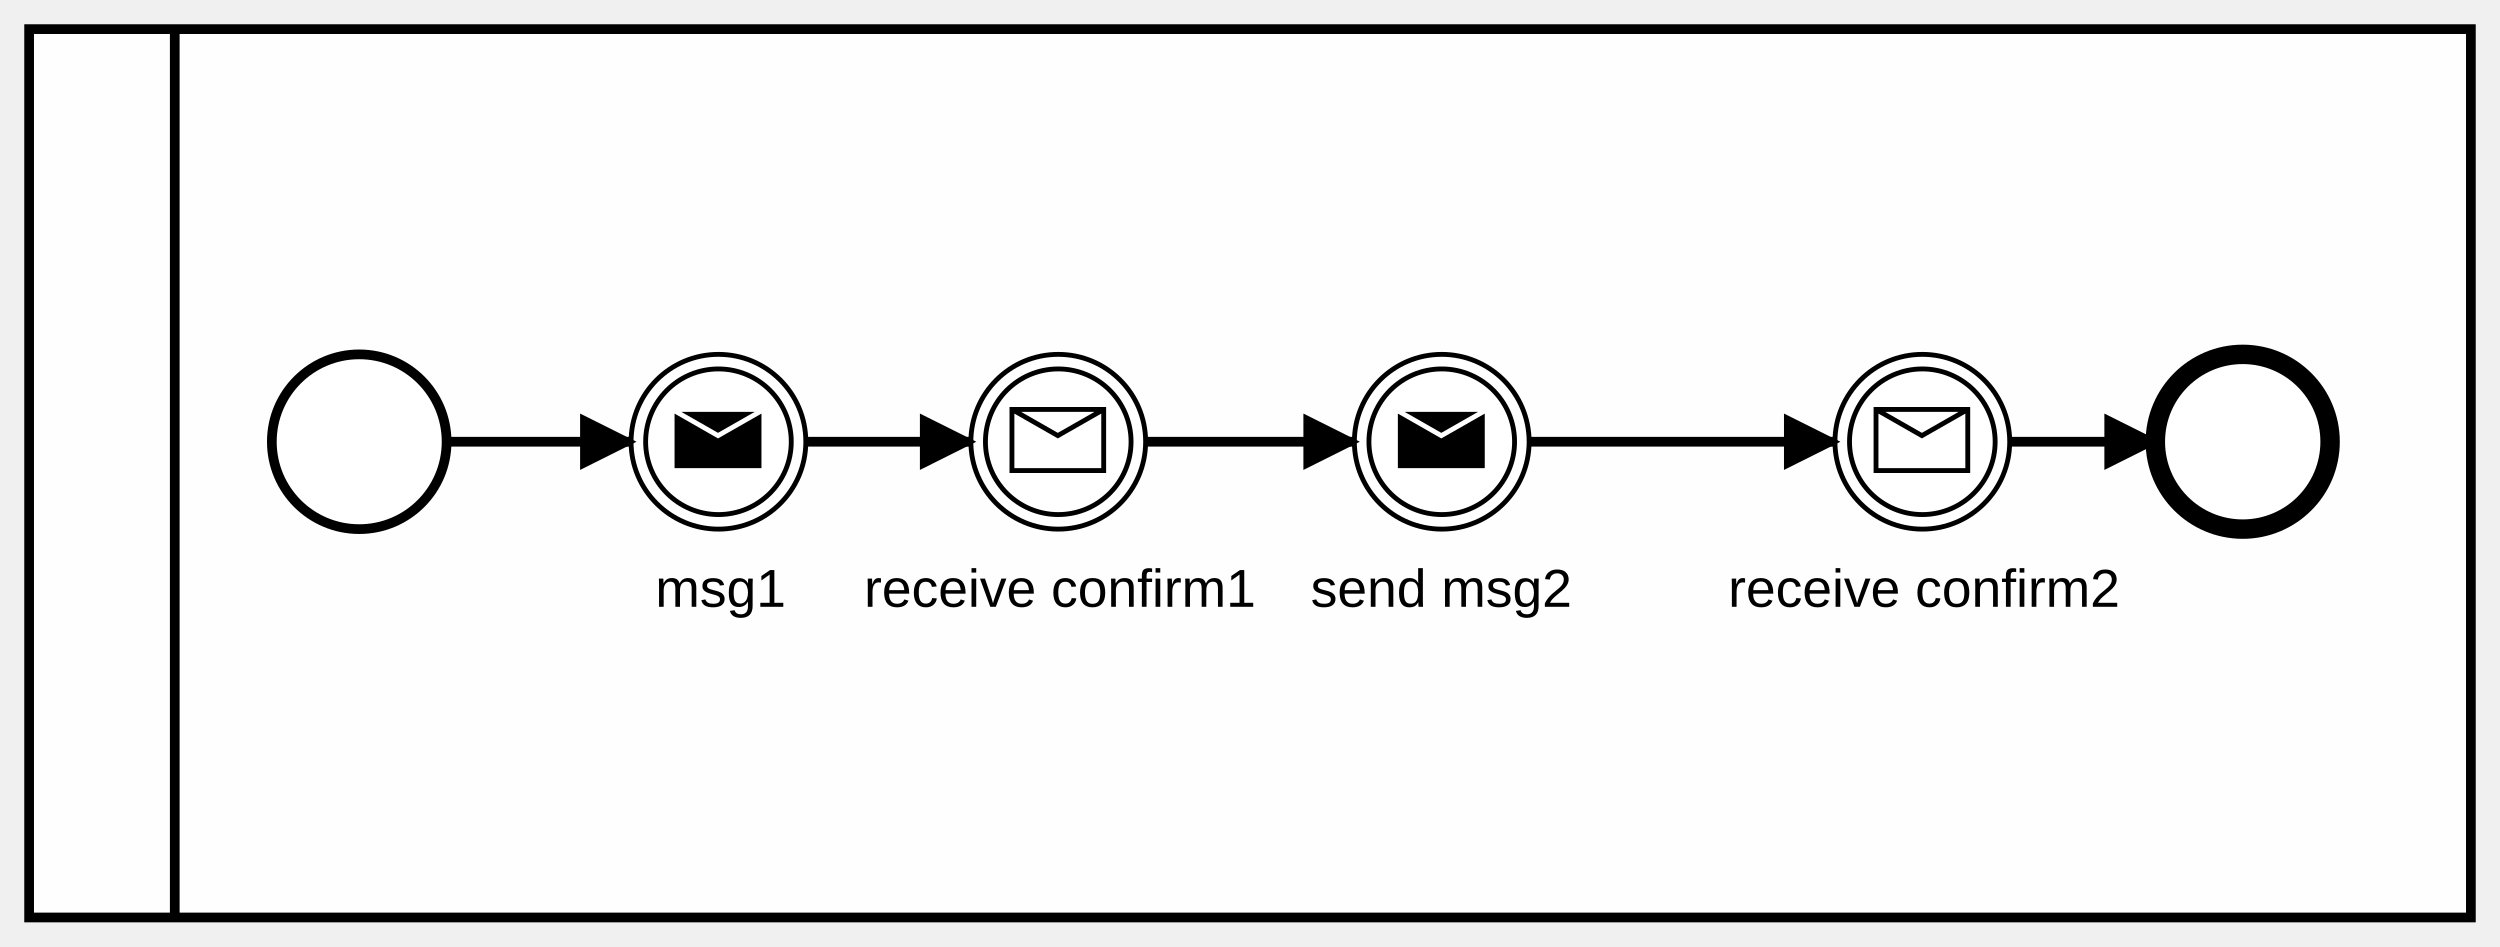
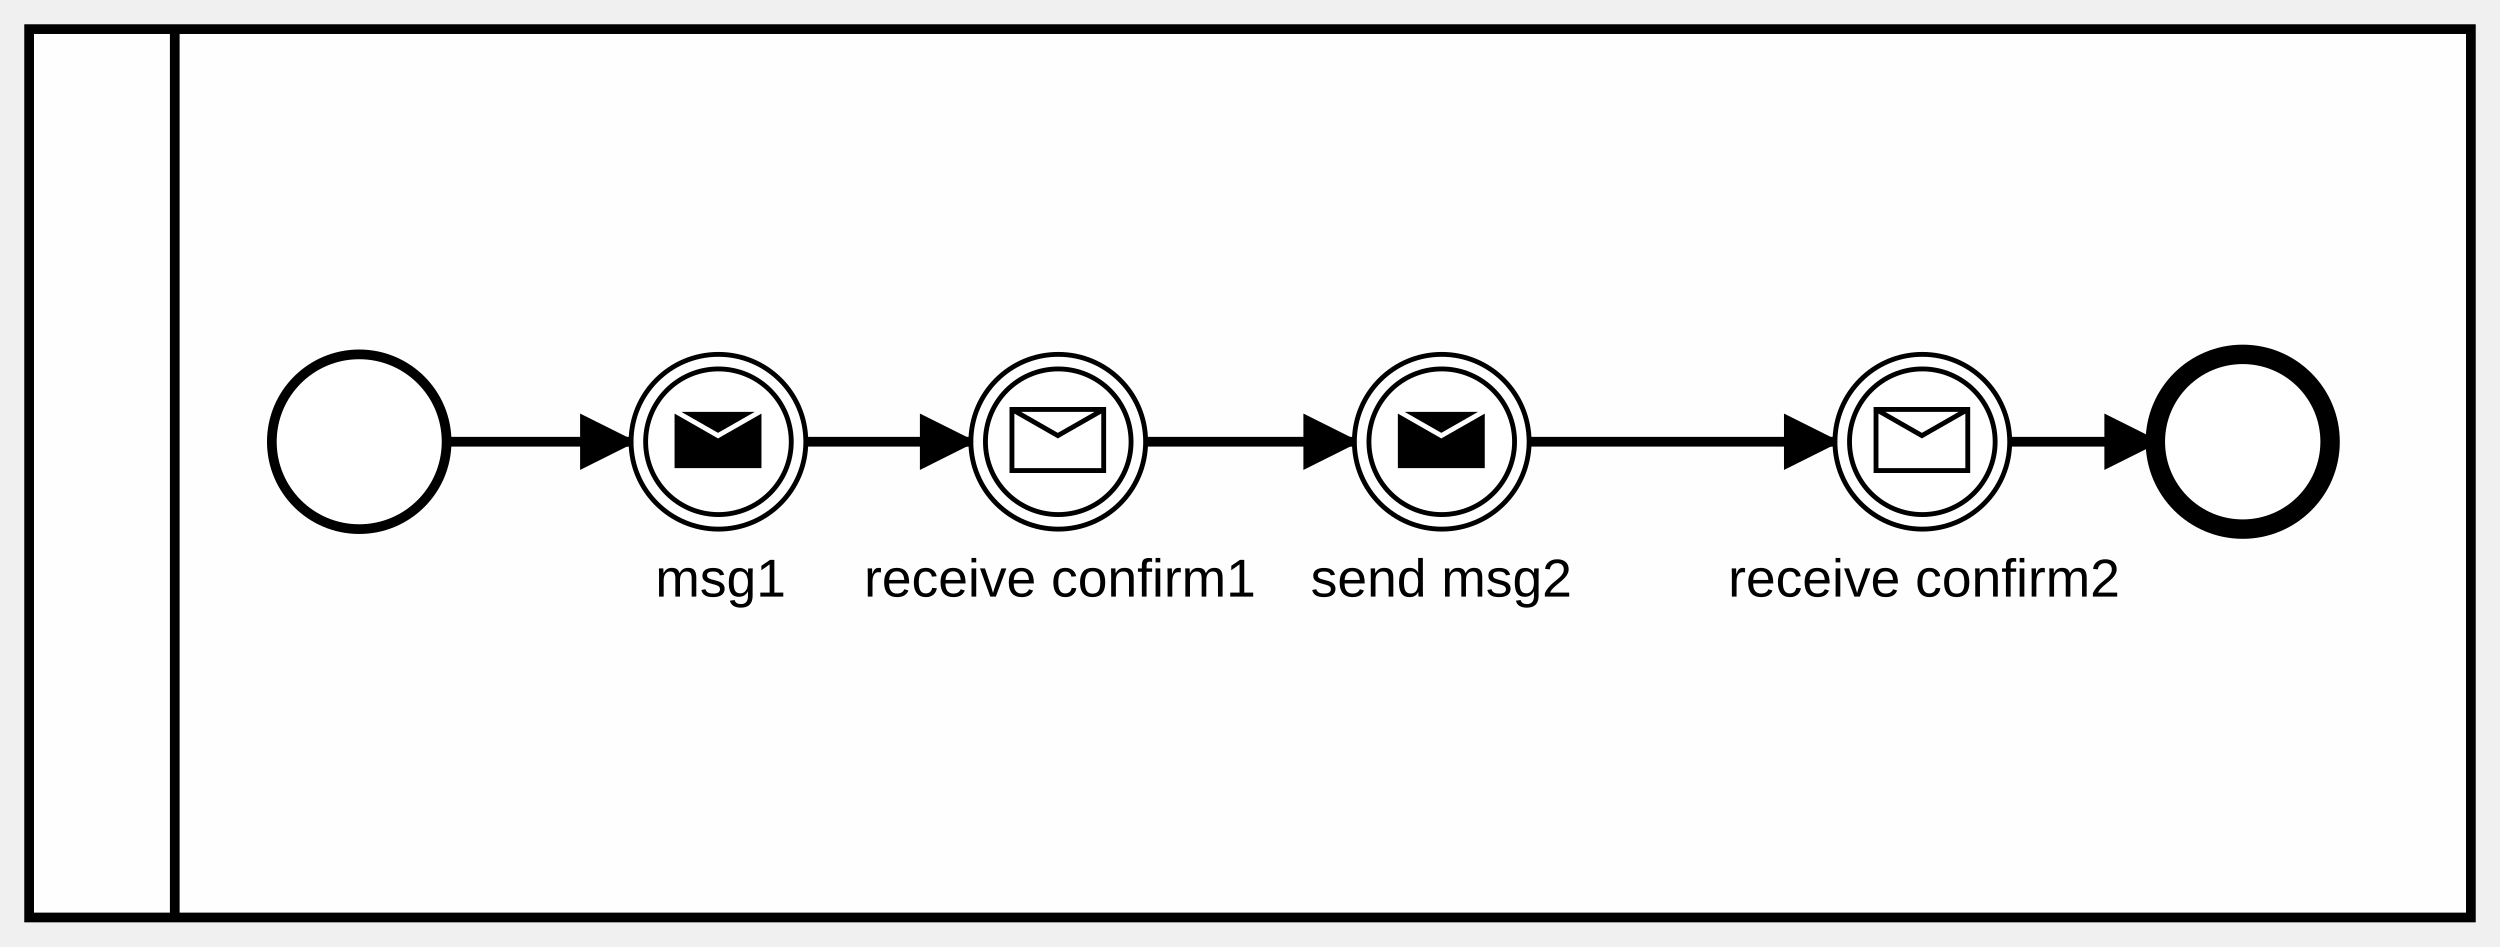
<svg xmlns="http://www.w3.org/2000/svg" width="515" height="195" viewBox="118 18 515 195" version="1.1">
  <defs>
-     <marker id="sequenceflow-end-white-black" viewBox="0 0 20 20" refX="11" refY="10" markerWidth="10" markerHeight="10" orient="auto">
+     <marker id="sequenceflow-end-white-black-c9axdkwt4iyjjh6c3xlxrf40c" viewBox="0 0 20 20" refX="11" refY="10" markerWidth="10" markerHeight="10" orient="auto">
      <path d="M 1 5 L 11 10 L 1 15 Z" style="fill: black; stroke-width: 1px; stroke-linecap: round; stroke-dasharray: 10000, 1; stroke: black;" />
    </marker>
  </defs>
  <g class="djs-group">
-     <g class="djs-element djs-shape selected hover" data-element-id="Participant_16pif1h" style="display: block;" transform="translate(124 24)">
+     <g class="djs-element djs-shape" data-element-id="Participant_16pif1h" transform="matrix(1 0 0 1 124 24)" style="display: block;">
      <g class="djs-visual">
        <rect x="0" y="0" width="503" height="183" rx="0" ry="0" style="stroke: black; stroke-width: 2px; fill: white; fill-opacity: 0.95;" />
        <polyline points="30,0 30,183 " style="fill: none; stroke: black; stroke-width: 2px;" />
-         <text class="djs-label" style="font-family: Arial, sans-serif; font-size: 12px; fill: black;" transform="matrix(-1.83697e-16 -1 1 -1.83697e-16 0 183)">
-           <tspan x="91.5" y="18.5" />
+         <text lineHeight="1.2" class="djs-label" transform="matrix(-1.83697e-16 -1 1 -1.83697e-16 0 183)" style="font-family: Arial, sans-serif; font-size: 12px; font-weight: normal; fill: black;">
+           <tspan x="91.5" y="18.6" />
        </text>
      </g>
-       <rect x="0" y="0" width="503" height="183" class="djs-hit" style="fill: none; stroke-opacity: 0; stroke: white; stroke-width: 15px;" />
+       <rect class="djs-hit djs-hit-click-stroke" x="0" y="0" width="503" height="183" style="fill: none; stroke-opacity: 0; stroke: white; stroke-width: 15px;" />
+       <rect class="djs-hit djs-hit-all" x="0" y="0" width="30" height="183" style="fill: none; stroke-opacity: 0; stroke: white; stroke-width: 15px;" />
      <rect x="-6" y="-6" width="515" height="195" class="djs-outline" style="fill: none;" />
    </g>
    <g class="djs-children">
      <g class="djs-group">
-         <g class="djs-element djs-shape" data-element-id="EndEvent_016qedv" style="display: block;" transform="translate(562 91)">
+         <g class="djs-element djs-connection" data-element-id="SequenceFlow_0t3k59u" style="display: block;">
          <g class="djs-visual">
-             <circle cx="18" cy="18" r="18" style="stroke: black; stroke-width: 4px; fill: white;" />
+             <path d="m  354,109L397,109 " style="fill: none; stroke-width: 2px; stroke: black; stroke-linejoin: round; marker-end: url('#sequenceflow-end-white-black-c9axdkwt4iyjjh6c3xlxrf40c');" />
          </g>
-           <rect x="0" y="0" width="36" height="36" class="djs-hit" style="fill: none; stroke-opacity: 0; stroke: white; stroke-width: 15px;" />
-           <rect x="-6" y="-6" width="48" height="48" class="djs-outline" style="fill: none;" />
+           <polyline points="354,109 397,109 " class="djs-hit djs-hit-stroke" style="fill: none; stroke-opacity: 0; stroke: white; stroke-width: 15px;" />
+           <rect x="348" y="103" width="55" height="12" class="djs-outline" style="fill: none;" />
        </g>
      </g>
      <g class="djs-group">
-         <g class="djs-element djs-shape" data-element-id="event_catch_confirm2" style="display: block;" transform="translate(496 91)">
+         <g class="djs-element djs-connection" data-element-id="SequenceFlow_0v5dt2n" style="display: block;">
          <g class="djs-visual">
-             <circle cx="18" cy="18" r="18" style="stroke: black; stroke-width: 1px; fill: white;" />
-             <circle cx="18" cy="18" r="15" style="stroke: black; stroke-width: 1px; fill: none;" />
-             <path d="m 8.46,11.34 l 0,12.6 l 18.9,0 l 0,-12.6 z l 9.45,5.4 l 9.45,-5.4" style="fill: white; stroke-width: 1px; stroke: black;" />
+             <path d="m  284,109L318,109 " style="fill: none; stroke-width: 2px; stroke: black; stroke-linejoin: round; marker-end: url('#sequenceflow-end-white-black-c9axdkwt4iyjjh6c3xlxrf40c');" />
          </g>
-           <rect x="0" y="0" width="36" height="36" class="djs-hit" style="fill: none; stroke-opacity: 0; stroke: white; stroke-width: 15px;" />
-           <rect x="-6" y="-6" width="48" height="48" class="djs-outline" style="fill: none;" />
+           <polyline points="284,109 318,109 " class="djs-hit djs-hit-stroke" style="fill: none; stroke-opacity: 0; stroke: white; stroke-width: 15px;" />
+           <rect x="278" y="103" width="46" height="12" class="djs-outline" style="fill: none;" />
        </g>
      </g>
      <g class="djs-group">
-         <g class="djs-element djs-shape" data-element-id="throw_msg1" style="display: block;" transform="translate(248 91)">
+         <g class="djs-element djs-connection" data-element-id="SequenceFlow_0eersm2" style="display: block;">
          <g class="djs-visual">
-             <circle cx="18" cy="18" r="18" style="stroke: black; stroke-width: 1px; fill: white;" />
-             <circle cx="18" cy="18" r="15" style="stroke: black; stroke-width: 1px; fill: none;" />
-             <path d="m 8.46,11.34 l 0,12.6 l 18.9,0 l 0,-12.6 z l 9.45,5.4 l 9.45,-5.4" style="fill: black; stroke-width: 1px; stroke: white;" />
+             <path d="m  210,109L248,109 " style="fill: none; stroke-width: 2px; stroke: black; stroke-linejoin: round; marker-end: url('#sequenceflow-end-white-black-c9axdkwt4iyjjh6c3xlxrf40c');" />
          </g>
-           <rect x="0" y="0" width="36" height="36" class="djs-hit" style="fill: none; stroke-opacity: 0; stroke: white; stroke-width: 15px;" />
-           <rect x="-6" y="-6" width="48" height="48" class="djs-outline" style="fill: none;" />
+           <polyline points="210,109 248,109 " class="djs-hit djs-hit-stroke" style="fill: none; stroke-opacity: 0; stroke: white; stroke-width: 15px;" />
+           <rect x="204" y="103" width="50" height="12" class="djs-outline" style="fill: none;" />
        </g>
      </g>
      <g class="djs-group">
-         <g class="djs-element djs-shape" data-element-id="event_throw_msg2" style="display: block;" transform="translate(397 91)">
+         <g class="djs-element djs-connection" data-element-id="SequenceFlow_0011qnj" style="display: block;">
          <g class="djs-visual">
-             <circle cx="18" cy="18" r="18" style="stroke: black; stroke-width: 1px; fill: white;" />
-             <circle cx="18" cy="18" r="15" style="stroke: black; stroke-width: 1px; fill: none;" />
-             <path d="m 8.46,11.34 l 0,12.6 l 18.9,0 l 0,-12.6 z l 9.45,5.4 l 9.45,-5.4" style="fill: black; stroke-width: 1px; stroke: white;" />
+             <path d="m  433,109L496,109 " style="fill: none; stroke-width: 2px; stroke: black; stroke-linejoin: round; marker-end: url('#sequenceflow-end-white-black-c9axdkwt4iyjjh6c3xlxrf40c');" />
          </g>
-           <rect x="0" y="0" width="36" height="36" class="djs-hit" style="fill: none; stroke-opacity: 0; stroke: white; stroke-width: 15px;" />
-           <rect x="-6" y="-6" width="48" height="48" class="djs-outline" style="fill: none;" />
-         </g>
-       </g>
-       <g class="djs-group">
-         <g class="djs-element djs-shape" data-element-id="catch_confirm1" style="display: block;" transform="translate(318 91)">
-           <g class="djs-visual">
-             <circle cx="18" cy="18" r="18" style="stroke: black; stroke-width: 1px; fill: white;" />
-             <circle cx="18" cy="18" r="15" style="stroke: black; stroke-width: 1px; fill: none;" />
-             <path d="m 8.46,11.34 l 0,12.6 l 18.9,0 l 0,-12.6 z l 9.45,5.4 l 9.45,-5.4" style="fill: white; stroke-width: 1px; stroke: black;" />
-           </g>
-           <rect x="0" y="0" width="36" height="36" class="djs-hit" style="fill: none; stroke-opacity: 0; stroke: white; stroke-width: 15px;" />
-           <rect x="-6" y="-6" width="48" height="48" class="djs-outline" style="fill: none;" />
-         </g>
-       </g>
-       <g class="djs-group">
-         <g class="djs-element djs-shape" data-element-id="StartEvent_1" style="display: block;" transform="translate(174 91)">
-           <g class="djs-visual">
-             <circle cx="18" cy="18" r="18" style="stroke: black; stroke-width: 2px; fill: white;" />
-           </g>
-           <rect x="0" y="0" width="36" height="36" class="djs-hit" style="fill: none; stroke-opacity: 0; stroke: white; stroke-width: 15px;" />
-           <rect x="-6" y="-6" width="48" height="48" class="djs-outline" style="fill: none;" />
-         </g>
-       </g>
-       <g class="djs-group">
-         <g class="djs-element djs-shape" data-element-id="EndEvent_016qedv_label" style="display: none;" transform="translate(535 131)">
-           <g class="djs-visual">
-             <text class="djs-label" style="font-family: Arial, sans-serif; font-size: 11px;">
-               <tspan x="0" y="12" />
-             </text>
-           </g>
-           <rect x="0" y="0" width="90" height="12" class="djs-hit" style="fill: none; stroke-opacity: 0; stroke: white; stroke-width: 15px;" />
-           <rect x="-6" y="-6" width="102" height="24" class="djs-outline" style="fill: none;" />
-         </g>
-       </g>
-       <g class="djs-group">
-         <g class="djs-element djs-shape" data-element-id="event_catch_confirm2_label" style="display: block;" transform="translate(474 131)">
-           <g class="djs-visual">
-             <text class="djs-label" style="font-family: Arial, sans-serif; font-size: 11px;">
-               <tspan x="0" y="12">receive confirm2</tspan>
-             </text>
-           </g>
-           <rect x="0" y="0" width="81" height="12" class="djs-hit" style="fill: none; stroke-opacity: 0; stroke: white; stroke-width: 15px;" />
-           <rect x="-6" y="-6" width="93" height="24" class="djs-outline" style="fill: none;" />
-         </g>
-       </g>
-       <g class="djs-group">
-         <g class="djs-element djs-shape" data-element-id="throw_msg1_label" style="display: block;" transform="translate(253 131)">
-           <g class="djs-visual">
-             <text class="djs-label" style="font-family: Arial, sans-serif; font-size: 11px;">
-               <tspan x="0" y="12">msg1</tspan>
-             </text>
-           </g>
-           <rect x="0" y="0" width="27" height="12" class="djs-hit" style="fill: none; stroke-opacity: 0; stroke: white; stroke-width: 15px;" />
-           <rect x="-6" y="-6" width="39" height="24" class="djs-outline" style="fill: none;" />
-         </g>
-       </g>
-       <g class="djs-group">
-         <g class="djs-element djs-shape" data-element-id="event_throw_msg2_label" style="display: block;" transform="translate(388 131)">
-           <g class="djs-visual">
-             <text class="djs-label" style="font-family: Arial, sans-serif; font-size: 11px;">
-               <tspan x="0" y="12">send msg2</tspan>
-             </text>
-           </g>
-           <rect x="0" y="0" width="54" height="12" class="djs-hit" style="fill: none; stroke-opacity: 0; stroke: white; stroke-width: 15px;" />
-           <rect x="-6" y="-6" width="66" height="24" class="djs-outline" style="fill: none;" />
-         </g>
-       </g>
-       <g class="djs-group">
-         <g class="djs-element djs-shape" data-element-id="catch_confirm1_label" style="display: block;" transform="translate(296 131)">
-           <g class="djs-visual">
-             <text class="djs-label" style="font-family: Arial, sans-serif; font-size: 11px;">
-               <tspan x="0" y="12">receive confirm1</tspan>
-             </text>
-           </g>
-           <rect x="0" y="0" width="81" height="12" class="djs-hit" style="fill: none; stroke-opacity: 0; stroke: white; stroke-width: 15px;" />
-           <rect x="-6" y="-6" width="93" height="24" class="djs-outline" style="fill: none;" />
-         </g>
-       </g>
-       <g class="djs-group">
-         <g class="djs-element djs-shape" data-element-id="SequenceFlow_0bi5abv_label" style="display: none;" transform="translate(502 88)">
-           <g class="djs-visual">
-             <text class="djs-label" style="font-family: Arial, sans-serif; font-size: 11px;">
-               <tspan x="0" y="12" />
-             </text>
-           </g>
-           <rect x="0" y="0" width="90" height="12" class="djs-hit" style="fill: none; stroke-opacity: 0; stroke: white; stroke-width: 15px;" />
-           <rect x="-6" y="-6" width="102" height="24" class="djs-outline" style="fill: none;" />
-         </g>
-       </g>
-       <g class="djs-group">
-         <g class="djs-element djs-shape" data-element-id="SequenceFlow_0011qnj_label" style="display: none;" transform="translate(420 88)">
-           <g class="djs-visual">
-             <text class="djs-label" style="font-family: Arial, sans-serif; font-size: 11px;">
-               <tspan x="0" y="12" />
-             </text>
-           </g>
-           <rect x="0" y="0" width="90" height="12" class="djs-hit" style="fill: none; stroke-opacity: 0; stroke: white; stroke-width: 15px;" />
-           <rect x="-6" y="-6" width="102" height="24" class="djs-outline" style="fill: none;" />
-         </g>
-       </g>
-       <g class="djs-group">
-         <g class="djs-element djs-shape" data-element-id="SequenceFlow_0v5dt2n_label" style="display: none;" transform="translate(256 88)">
-           <g class="djs-visual">
-             <text class="djs-label" style="font-family: Arial, sans-serif; font-size: 11px;">
-               <tspan x="0" y="12" />
-             </text>
-           </g>
-           <rect x="0" y="0" width="90" height="12" class="djs-hit" style="fill: none; stroke-opacity: 0; stroke: white; stroke-width: 15px;" />
-           <rect x="-6" y="-6" width="102" height="24" class="djs-outline" style="fill: none;" />
-         </g>
-       </g>
-       <g class="djs-group">
-         <g class="djs-element djs-shape" data-element-id="SequenceFlow_0t3k59u_label" style="display: none;" transform="translate(331 88)">
-           <g class="djs-visual">
-             <text class="djs-label" style="font-family: Arial, sans-serif; font-size: 11px;">
-               <tspan x="0" y="12" />
-             </text>
-           </g>
-           <rect x="0" y="0" width="90" height="12" class="djs-hit" style="fill: none; stroke-opacity: 0; stroke: white; stroke-width: 15px;" />
-           <rect x="-6" y="-6" width="102" height="24" class="djs-outline" style="fill: none;" />
-         </g>
-       </g>
-       <g class="djs-group">
-         <g class="djs-element djs-shape" data-element-id="SequenceFlow_0eersm2_label" style="display: none;" transform="translate(184 88)">
-           <g class="djs-visual">
-             <text class="djs-label" style="font-family: Arial, sans-serif; font-size: 11px;">
-               <tspan x="0" y="12" />
-             </text>
-           </g>
-           <rect x="0" y="0" width="90" height="12" class="djs-hit" style="fill: none; stroke-opacity: 0; stroke: white; stroke-width: 15px;" />
-           <rect x="-6" y="-6" width="102" height="24" class="djs-outline" style="fill: none;" />
-         </g>
-       </g>
-       <g class="djs-group">
-         <g class="djs-element djs-shape" data-element-id="StartEvent_1_label" style="display: none;" transform="translate(147 127)">
-           <g class="djs-visual">
-             <text class="djs-label" style="font-family: Arial, sans-serif; font-size: 11px;">
-               <tspan x="0" y="12" />
-             </text>
-           </g>
-           <rect x="0" y="0" width="90" height="20" class="djs-hit" style="fill: none; stroke-opacity: 0; stroke: white; stroke-width: 15px;" />
-           <rect x="-6" y="-6" width="102" height="32" class="djs-outline" style="fill: none;" />
+           <polyline points="433,109 496,109 " class="djs-hit djs-hit-stroke" style="fill: none; stroke-opacity: 0; stroke: white; stroke-width: 15px;" />
+           <rect x="427" y="103" width="75" height="12" class="djs-outline" style="fill: none;" />
        </g>
      </g>
      <g class="djs-group">
        <g class="djs-element djs-connection" data-element-id="SequenceFlow_0bi5abv" style="display: block;">
          <g class="djs-visual">
-             <path d="m  532,109L562,109 " style="fill: none; stroke-width: 2px; stroke: black; stroke-linejoin: round; marker-end: url('#sequenceflow-end-white-black');" />
+             <path d="m  532,109L562,109 " style="fill: none; stroke-width: 2px; stroke: black; stroke-linejoin: round; marker-end: url('#sequenceflow-end-white-black-c9axdkwt4iyjjh6c3xlxrf40c');" />
          </g>
-           <polyline points="532,109 562,109 " class="djs-hit" style="fill: none; stroke-opacity: 0; stroke: white; stroke-width: 15px;" />
+           <polyline points="532,109 562,109 " class="djs-hit djs-hit-stroke" style="fill: none; stroke-opacity: 0; stroke: white; stroke-width: 15px;" />
          <rect x="526" y="103" width="42" height="12" class="djs-outline" style="fill: none;" />
        </g>
      </g>
      <g class="djs-group">
-         <g class="djs-element djs-connection" data-element-id="SequenceFlow_0011qnj" style="display: block;">
+         <g class="djs-element djs-shape" data-element-id="EndEvent_016qedv" transform="matrix(1 0 0 1 562 91)" style="display: block;">
          <g class="djs-visual">
-             <path d="m  433,109L496,109 " style="fill: none; stroke-width: 2px; stroke: black; stroke-linejoin: round; marker-end: url('#sequenceflow-end-white-black');" />
+             <circle cx="18" cy="18" r="18" style="stroke: black; stroke-width: 4px; fill: white; fill-opacity: 0.95;" />
          </g>
-           <polyline points="433,109 496,109 " class="djs-hit" style="fill: none; stroke-opacity: 0; stroke: white; stroke-width: 15px;" />
-           <rect x="427" y="103" width="75" height="12" class="djs-outline" style="fill: none;" />
+           <rect class="djs-hit djs-hit-all" x="0" y="0" width="36" height="36" style="fill: none; stroke-opacity: 0; stroke: white; stroke-width: 15px;" />
+           <rect x="-6" y="-6" width="48" height="48" class="djs-outline" style="fill: none;" />
        </g>
      </g>
      <g class="djs-group">
-         <g class="djs-element djs-connection" data-element-id="SequenceFlow_0eersm2" style="display: block;">
+         <g class="djs-element djs-shape selected" data-element-id="event_catch_confirm2" transform="matrix(1 0 0 1 496 91)" style="display: block;">
          <g class="djs-visual">
-             <path d="m  210,109L248,109 " style="fill: none; stroke-width: 2px; stroke: black; stroke-linejoin: round; marker-end: url('#sequenceflow-end-white-black');" />
+             <circle cx="18" cy="18" r="18" style="stroke: black; stroke-width: 1px; fill: white; fill-opacity: 0.95;" />
+             <circle cx="18" cy="18" r="15" style="stroke: black; stroke-width: 1px; fill: none;" />
+             <path d="m 8.46,11.34 l 0,12.6 l 18.9,0 l 0,-12.6 z l 9.45,5.4 l 9.45,-5.4" style="fill: white; stroke-width: 1px; stroke: black;" />
          </g>
-           <polyline points="210,109 248,109 " class="djs-hit" style="fill: none; stroke-opacity: 0; stroke: white; stroke-width: 15px;" />
-           <rect x="204" y="103" width="50" height="12" class="djs-outline" style="fill: none;" />
+           <rect class="djs-hit djs-hit-all" x="0" y="0" width="36" height="36" style="fill: none; stroke-opacity: 0; stroke: white; stroke-width: 15px;" />
+           <rect x="-6" y="-6" width="48" height="48" class="djs-outline" style="fill: none;" />
        </g>
      </g>
      <g class="djs-group">
-         <g class="djs-element djs-connection" data-element-id="SequenceFlow_0v5dt2n" style="display: block;">
+         <g class="djs-element djs-shape" data-element-id="event_catch_confirm2_label" transform="matrix(1 0 0 1 474 131)" style="display: block;">
          <g class="djs-visual">
-             <path d="m  284,109L318,109 " style="fill: none; stroke-width: 2px; stroke: black; stroke-linejoin: round; marker-end: url('#sequenceflow-end-white-black');" />
+             <text lineHeight="1.2" class="djs-label" style="font-family: Arial, sans-serif; font-size: 11px; font-weight: normal; fill: black;">
+               <tspan x="0" y="9.9">receive confirm2</tspan>
+             </text>
          </g>
-           <polyline points="284,109 318,109 " class="djs-hit" style="fill: none; stroke-opacity: 0; stroke: white; stroke-width: 15px;" />
-           <rect x="278" y="103" width="46" height="12" class="djs-outline" style="fill: none;" />
+           <rect class="djs-hit djs-hit-all" x="0" y="0" width="81" height="14" style="fill: none; stroke-opacity: 0; stroke: white; stroke-width: 15px;" />
+           <rect x="-6" y="-6" width="93" height="26" class="djs-outline" style="fill: none;" />
        </g>
      </g>
      <g class="djs-group">
-         <g class="djs-element djs-connection" data-element-id="SequenceFlow_0t3k59u" style="display: block;">
+         <g class="djs-element djs-shape" data-element-id="throw_msg1" transform="matrix(1 0 0 1 248 91)" style="display: block;">
          <g class="djs-visual">
-             <path d="m  354,109L397,109 " style="fill: none; stroke-width: 2px; stroke: black; stroke-linejoin: round; marker-end: url('#sequenceflow-end-white-black');" />
+             <circle cx="18" cy="18" r="18" style="stroke: black; stroke-width: 1px; fill: white; fill-opacity: 0.95;" />
+             <circle cx="18" cy="18" r="15" style="stroke: black; stroke-width: 1px; fill: none;" />
+             <path d="m 8.46,11.34 l 0,12.6 l 18.9,0 l 0,-12.6 z l 9.45,5.4 l 9.45,-5.4" style="fill: black; stroke-width: 1px; stroke: white;" />
          </g>
-           <polyline points="354,109 397,109 " class="djs-hit" style="fill: none; stroke-opacity: 0; stroke: white; stroke-width: 15px;" />
-           <rect x="348" y="103" width="55" height="12" class="djs-outline" style="fill: none;" />
+           <rect class="djs-hit djs-hit-all" x="0" y="0" width="36" height="36" style="fill: none; stroke-opacity: 0; stroke: white; stroke-width: 15px;" />
+           <rect x="-6" y="-6" width="48" height="48" class="djs-outline" style="fill: none;" />
+         </g>
+       </g>
+       <g class="djs-group">
+         <g class="djs-element djs-shape" data-element-id="throw_msg1_label" transform="matrix(1 0 0 1 253 131)" style="display: block;">
+           <g class="djs-visual">
+             <text lineHeight="1.2" class="djs-label" style="font-family: Arial, sans-serif; font-size: 11px; font-weight: normal; fill: black;">
+               <tspan x="0" y="9.9">msg1</tspan>
+             </text>
+           </g>
+           <rect class="djs-hit djs-hit-all" x="0" y="0" width="27" height="14" style="fill: none; stroke-opacity: 0; stroke: white; stroke-width: 15px;" />
+           <rect x="-6" y="-6" width="39" height="26" class="djs-outline" style="fill: none;" />
+         </g>
+       </g>
+       <g class="djs-group">
+         <g class="djs-element djs-shape" data-element-id="event_throw_msg2" transform="matrix(1 0 0 1 397 91)" style="display: block;">
+           <g class="djs-visual">
+             <circle cx="18" cy="18" r="18" style="stroke: black; stroke-width: 1px; fill: white; fill-opacity: 0.95;" />
+             <circle cx="18" cy="18" r="15" style="stroke: black; stroke-width: 1px; fill: none;" />
+             <path d="m 8.46,11.34 l 0,12.6 l 18.9,0 l 0,-12.6 z l 9.45,5.4 l 9.45,-5.4" style="fill: black; stroke-width: 1px; stroke: white;" />
+           </g>
+           <rect class="djs-hit djs-hit-all" x="0" y="0" width="36" height="36" style="fill: none; stroke-opacity: 0; stroke: white; stroke-width: 15px;" />
+           <rect x="-6" y="-6" width="48" height="48" class="djs-outline" style="fill: none;" />
+         </g>
+       </g>
+       <g class="djs-group">
+         <g class="djs-element djs-shape" data-element-id="event_throw_msg2_label" transform="matrix(1 0 0 1 388 131)" style="display: block;">
+           <g class="djs-visual">
+             <text lineHeight="1.2" class="djs-label" style="font-family: Arial, sans-serif; font-size: 11px; font-weight: normal; fill: black;">
+               <tspan x="0" y="9.9">send msg2</tspan>
+             </text>
+           </g>
+           <rect class="djs-hit djs-hit-all" x="0" y="0" width="54" height="14" style="fill: none; stroke-opacity: 0; stroke: white; stroke-width: 15px;" />
+           <rect x="-6" y="-6" width="66" height="26" class="djs-outline" style="fill: none;" />
+         </g>
+       </g>
+       <g class="djs-group">
+         <g class="djs-element djs-shape" data-element-id="catch_confirm1" transform="matrix(1 0 0 1 318 91)" style="display: block;">
+           <g class="djs-visual">
+             <circle cx="18" cy="18" r="18" style="stroke: black; stroke-width: 1px; fill: white; fill-opacity: 0.95;" />
+             <circle cx="18" cy="18" r="15" style="stroke: black; stroke-width: 1px; fill: none;" />
+             <path d="m 8.46,11.34 l 0,12.6 l 18.9,0 l 0,-12.6 z l 9.45,5.4 l 9.45,-5.4" style="fill: white; stroke-width: 1px; stroke: black;" />
+           </g>
+           <rect class="djs-hit djs-hit-all" x="0" y="0" width="36" height="36" style="fill: none; stroke-opacity: 0; stroke: white; stroke-width: 15px;" />
+           <rect x="-6" y="-6" width="48" height="48" class="djs-outline" style="fill: none;" />
+         </g>
+       </g>
+       <g class="djs-group">
+         <g class="djs-element djs-shape" data-element-id="catch_confirm1_label" transform="matrix(1 0 0 1 296 131)" style="display: block;">
+           <g class="djs-visual">
+             <text lineHeight="1.2" class="djs-label" style="font-family: Arial, sans-serif; font-size: 11px; font-weight: normal; fill: black;">
+               <tspan x="0" y="9.9">receive confirm1</tspan>
+             </text>
+           </g>
+           <rect class="djs-hit djs-hit-all" x="0" y="0" width="81" height="14" style="fill: none; stroke-opacity: 0; stroke: white; stroke-width: 15px;" />
+           <rect x="-6" y="-6" width="93" height="26" class="djs-outline" style="fill: none;" />
+         </g>
+       </g>
+       <g class="djs-group">
+         <g class="djs-element djs-shape" data-element-id="StartEvent_1" transform="matrix(1 0 0 1 174 91)" style="display: block;">
+           <g class="djs-visual">
+             <circle cx="18" cy="18" r="18" style="stroke: black; stroke-width: 2px; fill: white; fill-opacity: 0.95;" />
+           </g>
+           <rect class="djs-hit djs-hit-all" x="0" y="0" width="36" height="36" style="fill: none; stroke-opacity: 0; stroke: white; stroke-width: 15px;" />
+           <rect x="-6" y="-6" width="48" height="48" class="djs-outline" style="fill: none;" />
        </g>
      </g>
    </g>
  </g>
-   <g class="djs-drag-group" style="pointer-events: none;" transform="translate(86 0)" />
-   <g class="djs-drag-group" style="pointer-events: none;" transform="translate(3 3)" />
-   <g class="djs-drag-group" style="pointer-events: none;" transform="translate(-1 -4)" />
-   <g class="djs-drag-group" style="pointer-events: none;" transform="translate(-74 3)" />
-   <g class="djs-drag-group" style="pointer-events: none;" transform="translate(16 0)" />
-   <g class="djs-drag-group" style="pointer-events: none;" transform="translate(-18 3)" />
</svg>
